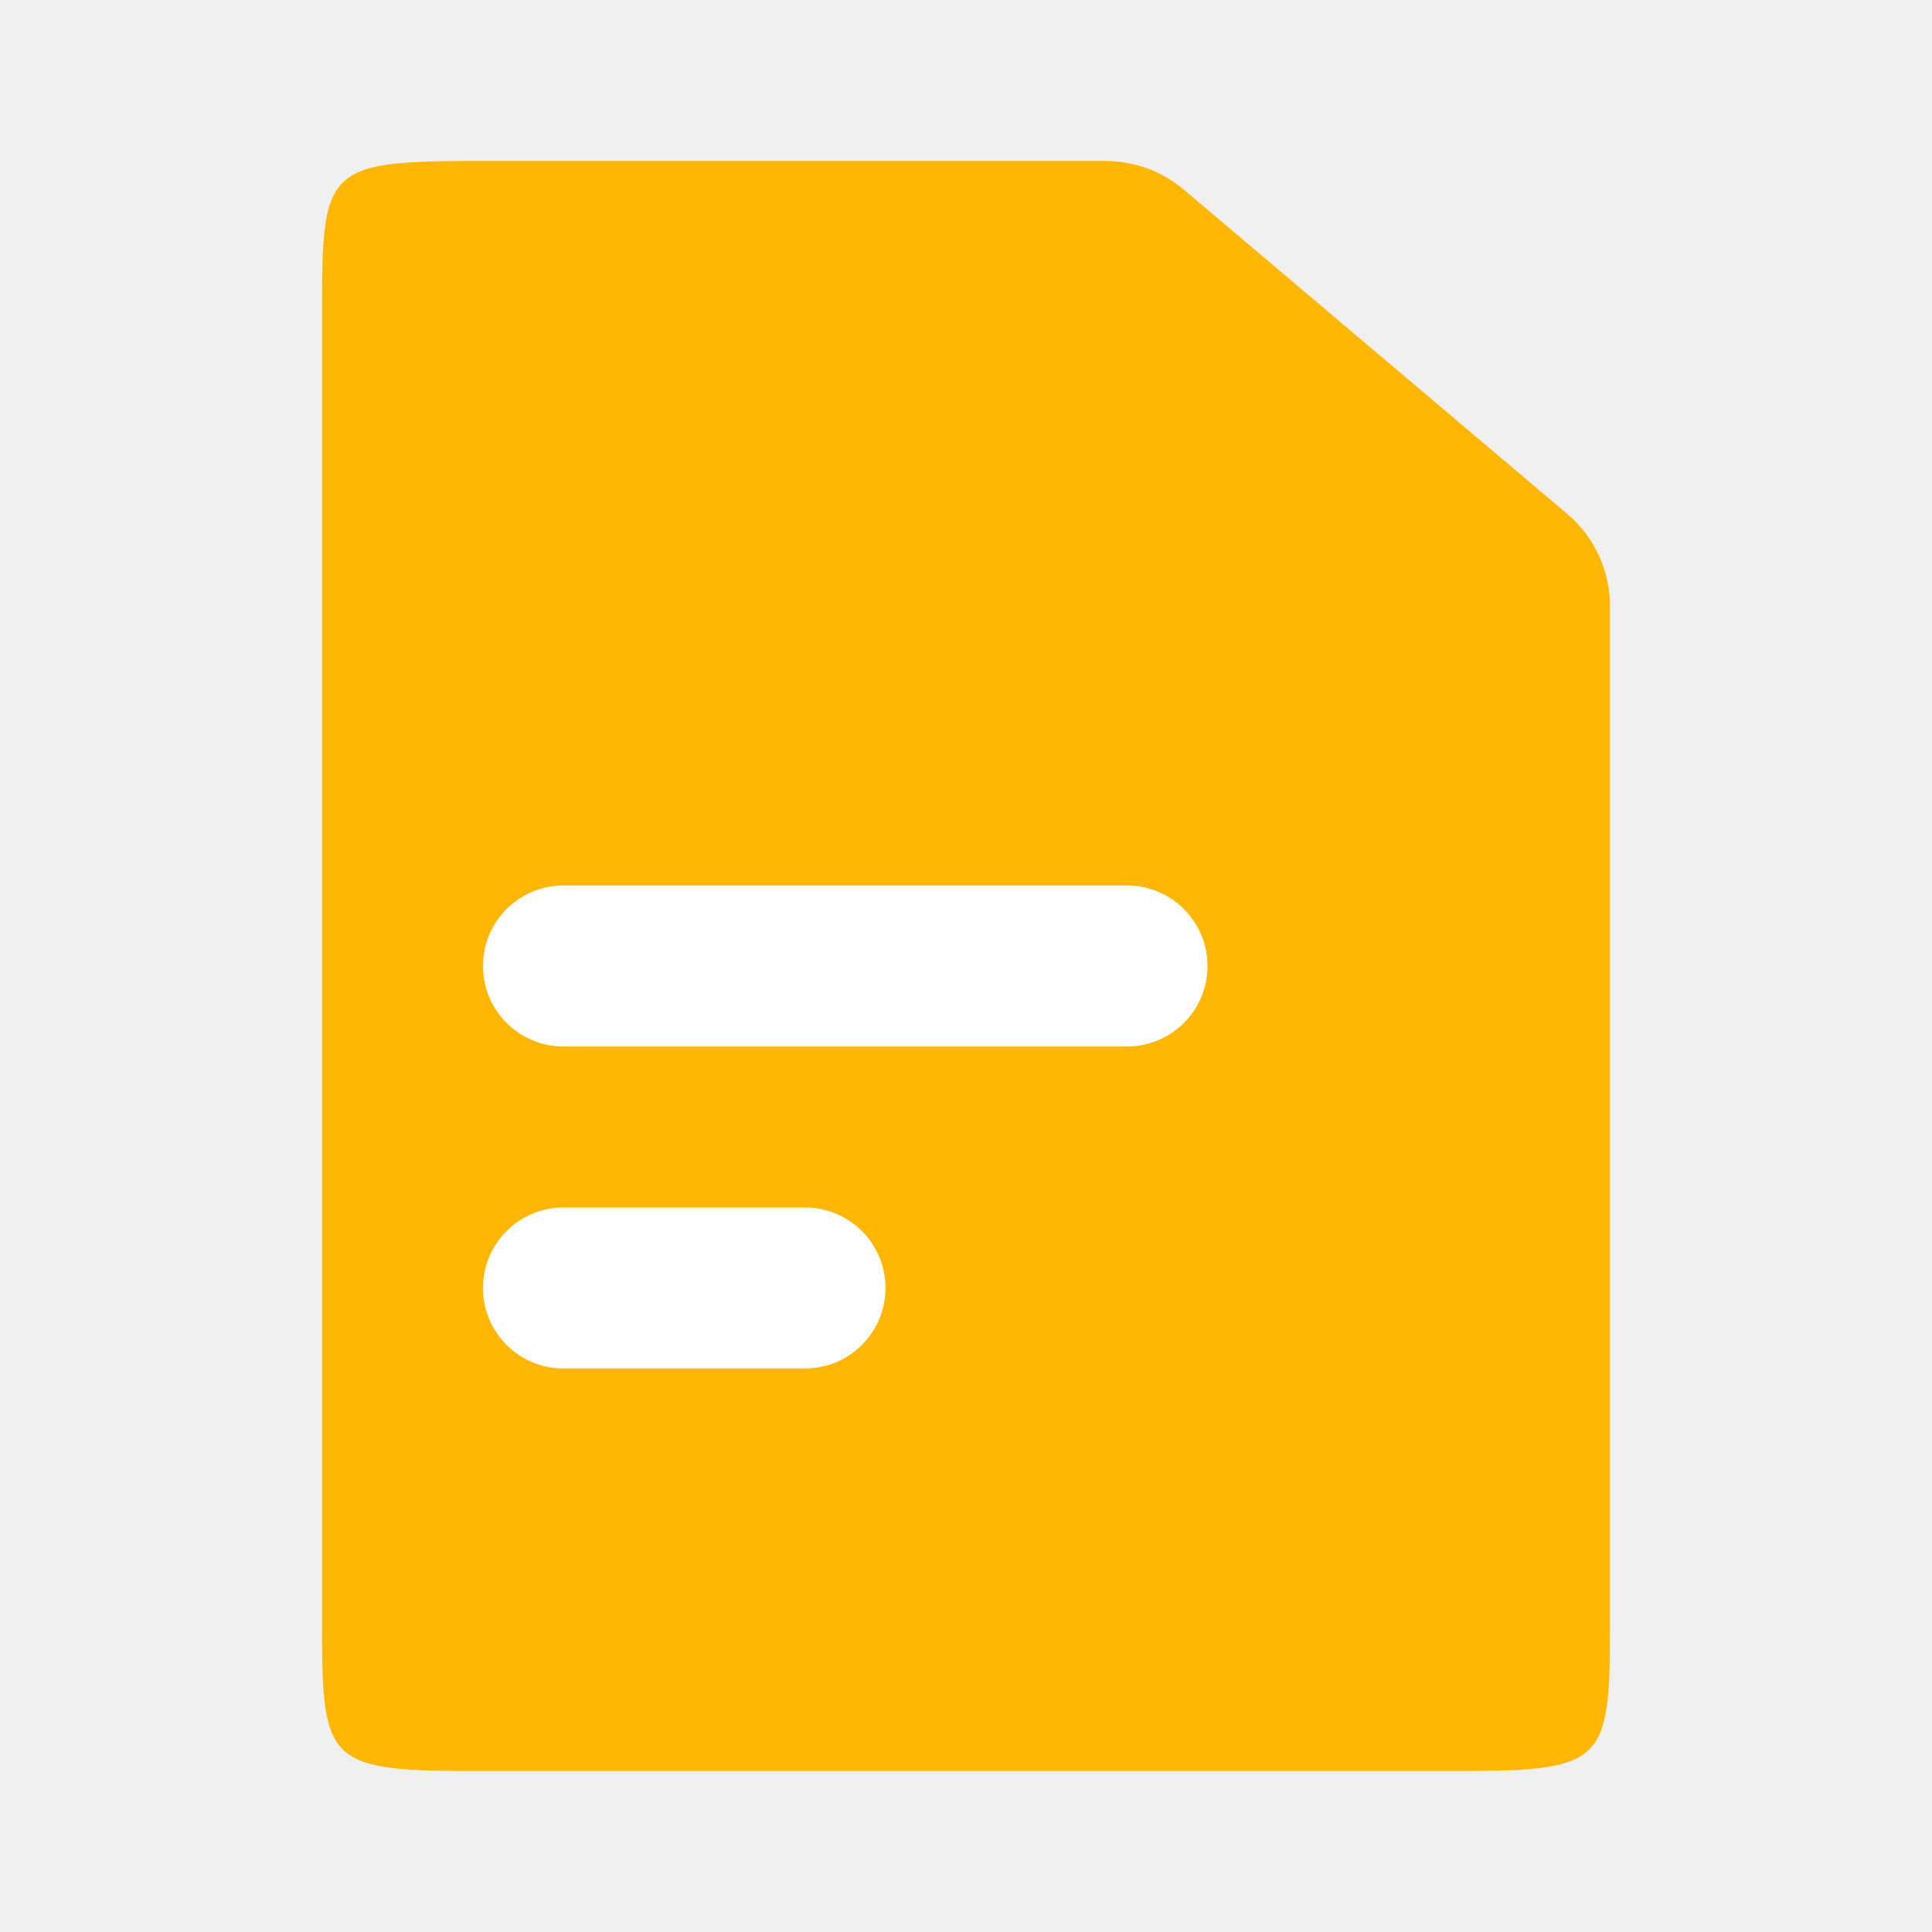
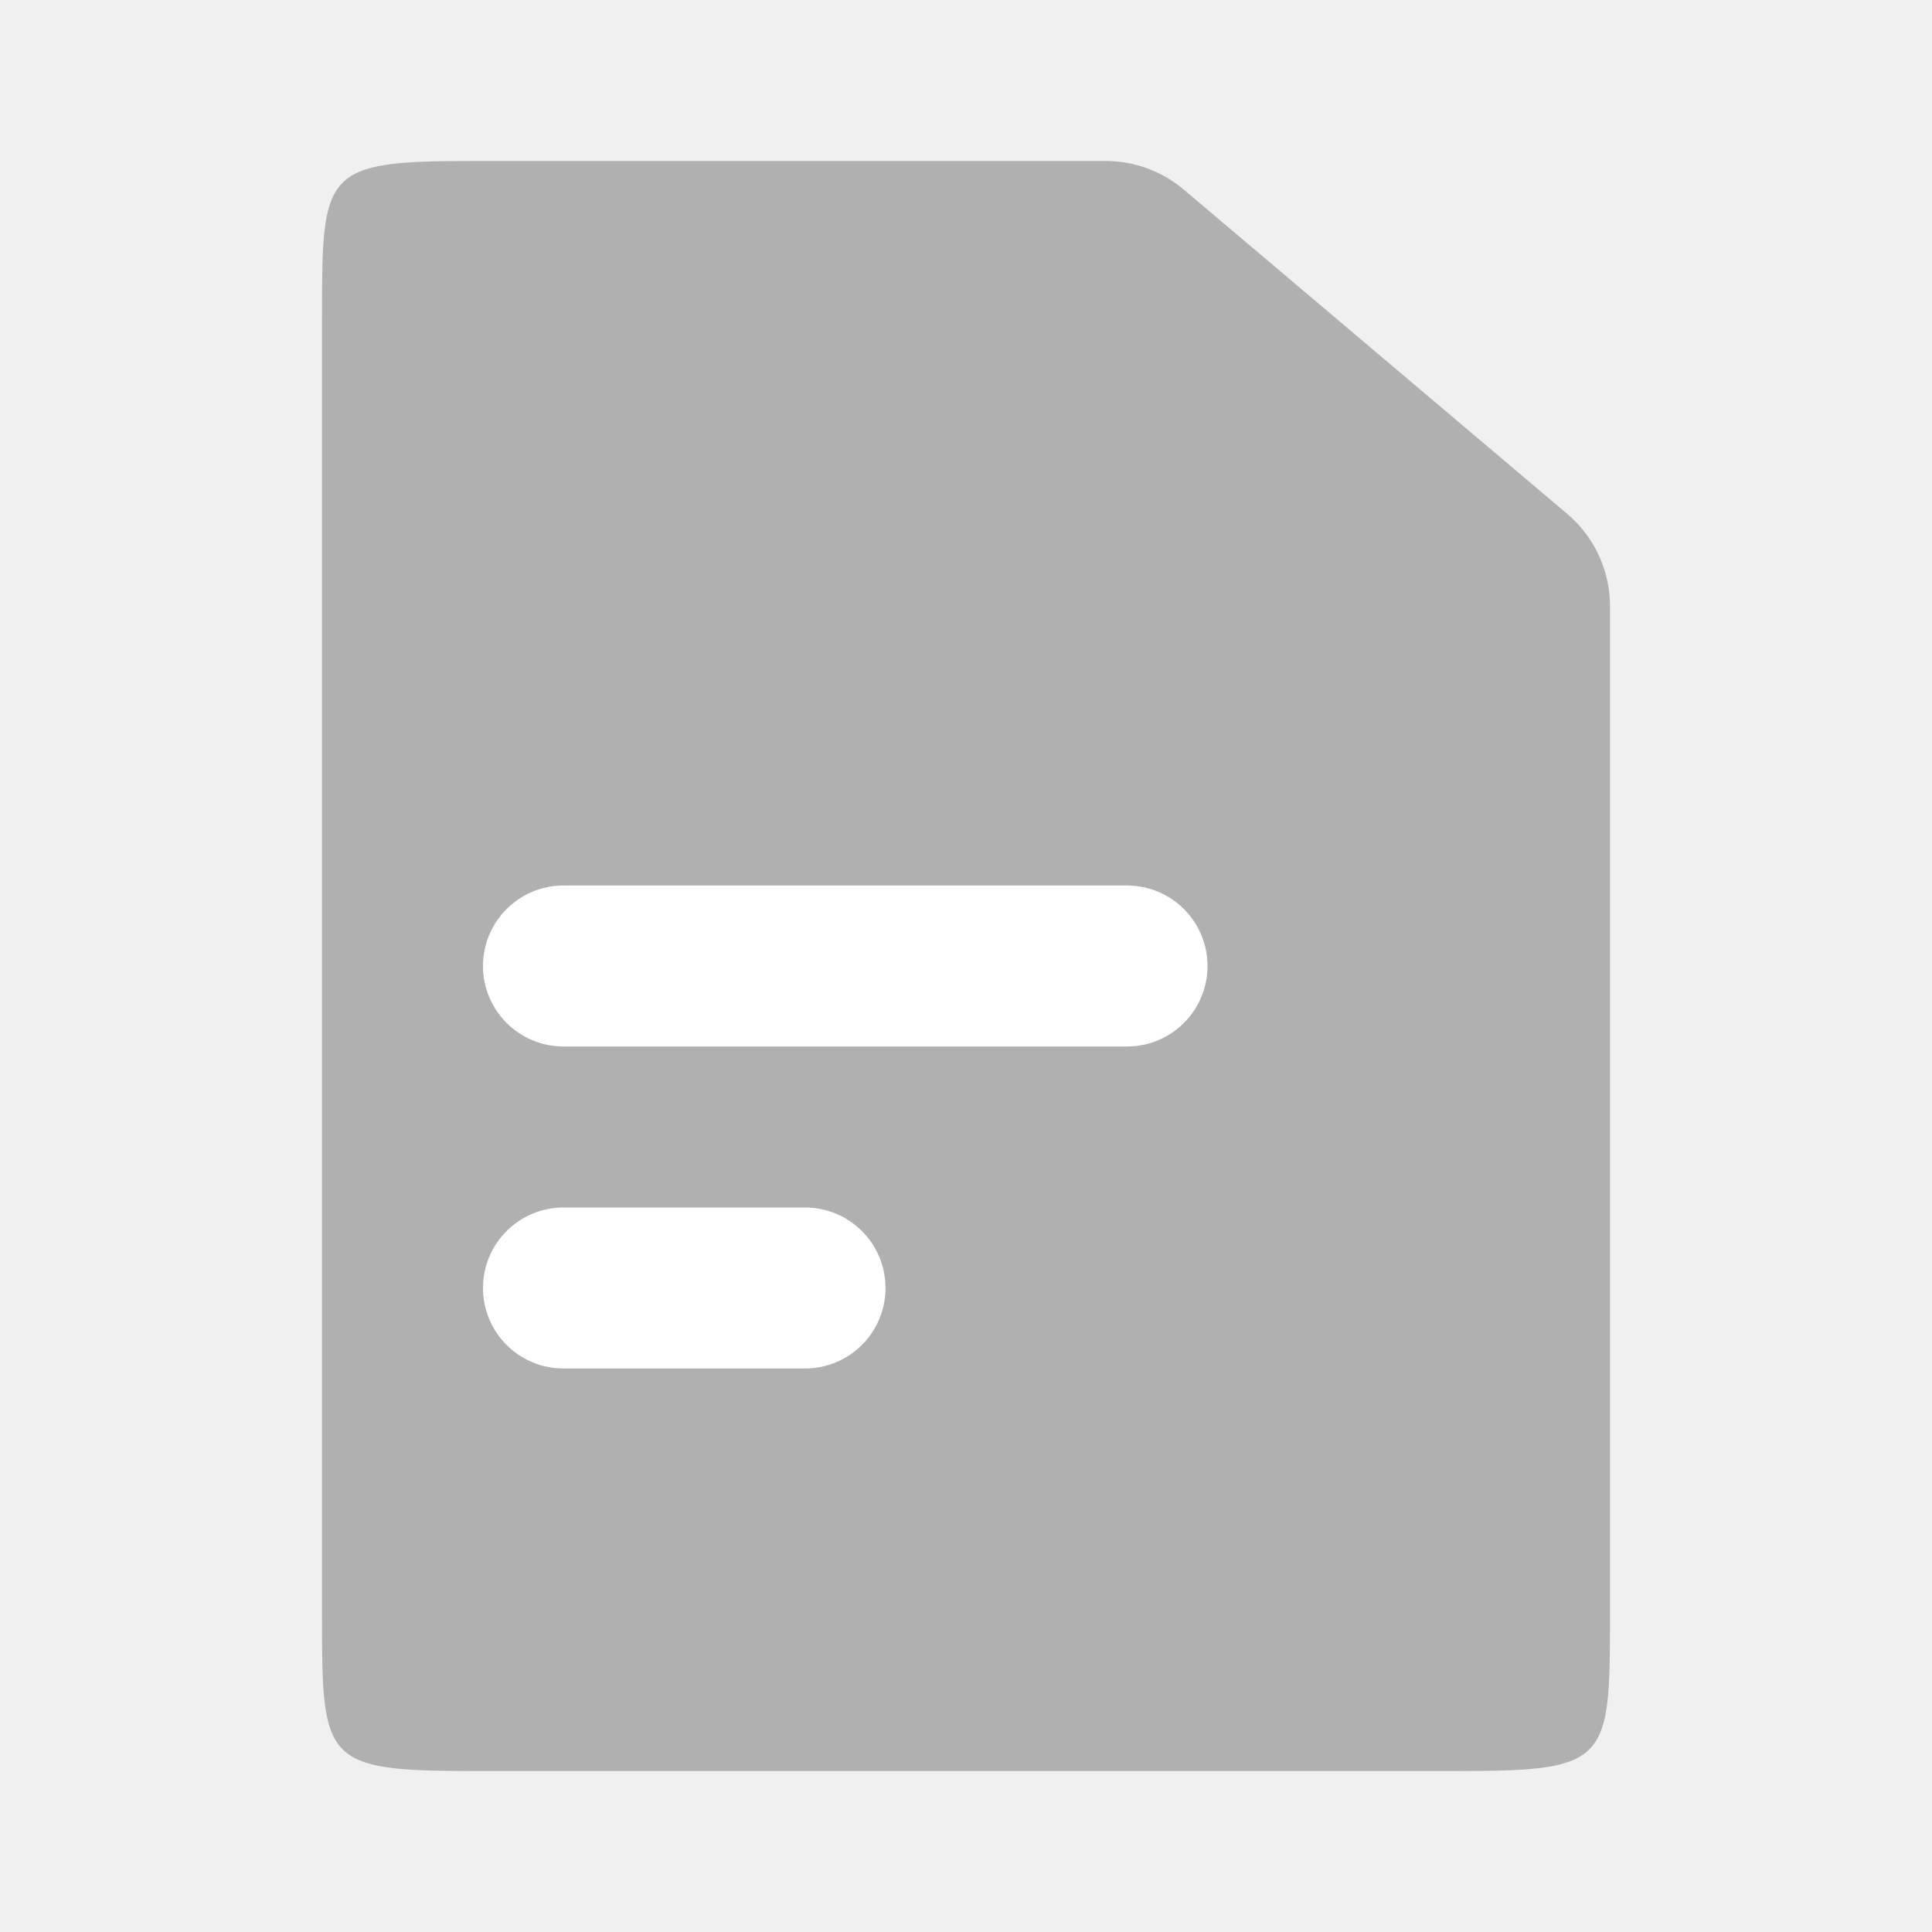
<svg xmlns="http://www.w3.org/2000/svg" width="24px" height="24px" viewBox="0 0 24 24" version="1.1">
  <g id="Stockholm-icons-/-Files-/-File" stroke="none" stroke-width="1" fill="none" fill-rule="evenodd">
    <polygon id="Shape" points="0 0 24 0 24 24 0 24" />
-     <path d="M5.857,2 L13.736,2 C14.091,2 14.434,2.126 14.705,2.355 L19.469,6.384 C19.806,6.669 20,7.088 20,7.529 L20,20.083 C20,21.874 19.98,22 18.143,22 L5.857,22 C4.02,22 4,21.874 4,20.083 L4,3.917 C4,2.126 4.02,2 5.857,2 Z" id="Combined-Shape" fill="#ffb703" fill-rule="nonzero" />
+     <path d="M5.857,2 L13.736,2 C14.091,2 14.434,2.126 14.705,2.355 L19.469,6.384 C19.806,6.669 20,7.088 20,7.529 L20,20.083 C20,21.874 19.98,22 18.143,22 L5.857,22 C4.02,22 4,21.874 4,20.083 L4,3.917 C4,2.126 4.02,2 5.857,2 Z" id="Combined-Shape" fill="#b0b0b0" fill-rule="nonzero" />
    <rect id="Rectangle" fill="#fff" x="6" y="11" width="9" height="2" rx="1" />
    <rect id="Rectangle-Copy" fill="#fff" x="6" y="15" width="5" height="2" rx="1" />
  </g>
</svg>
